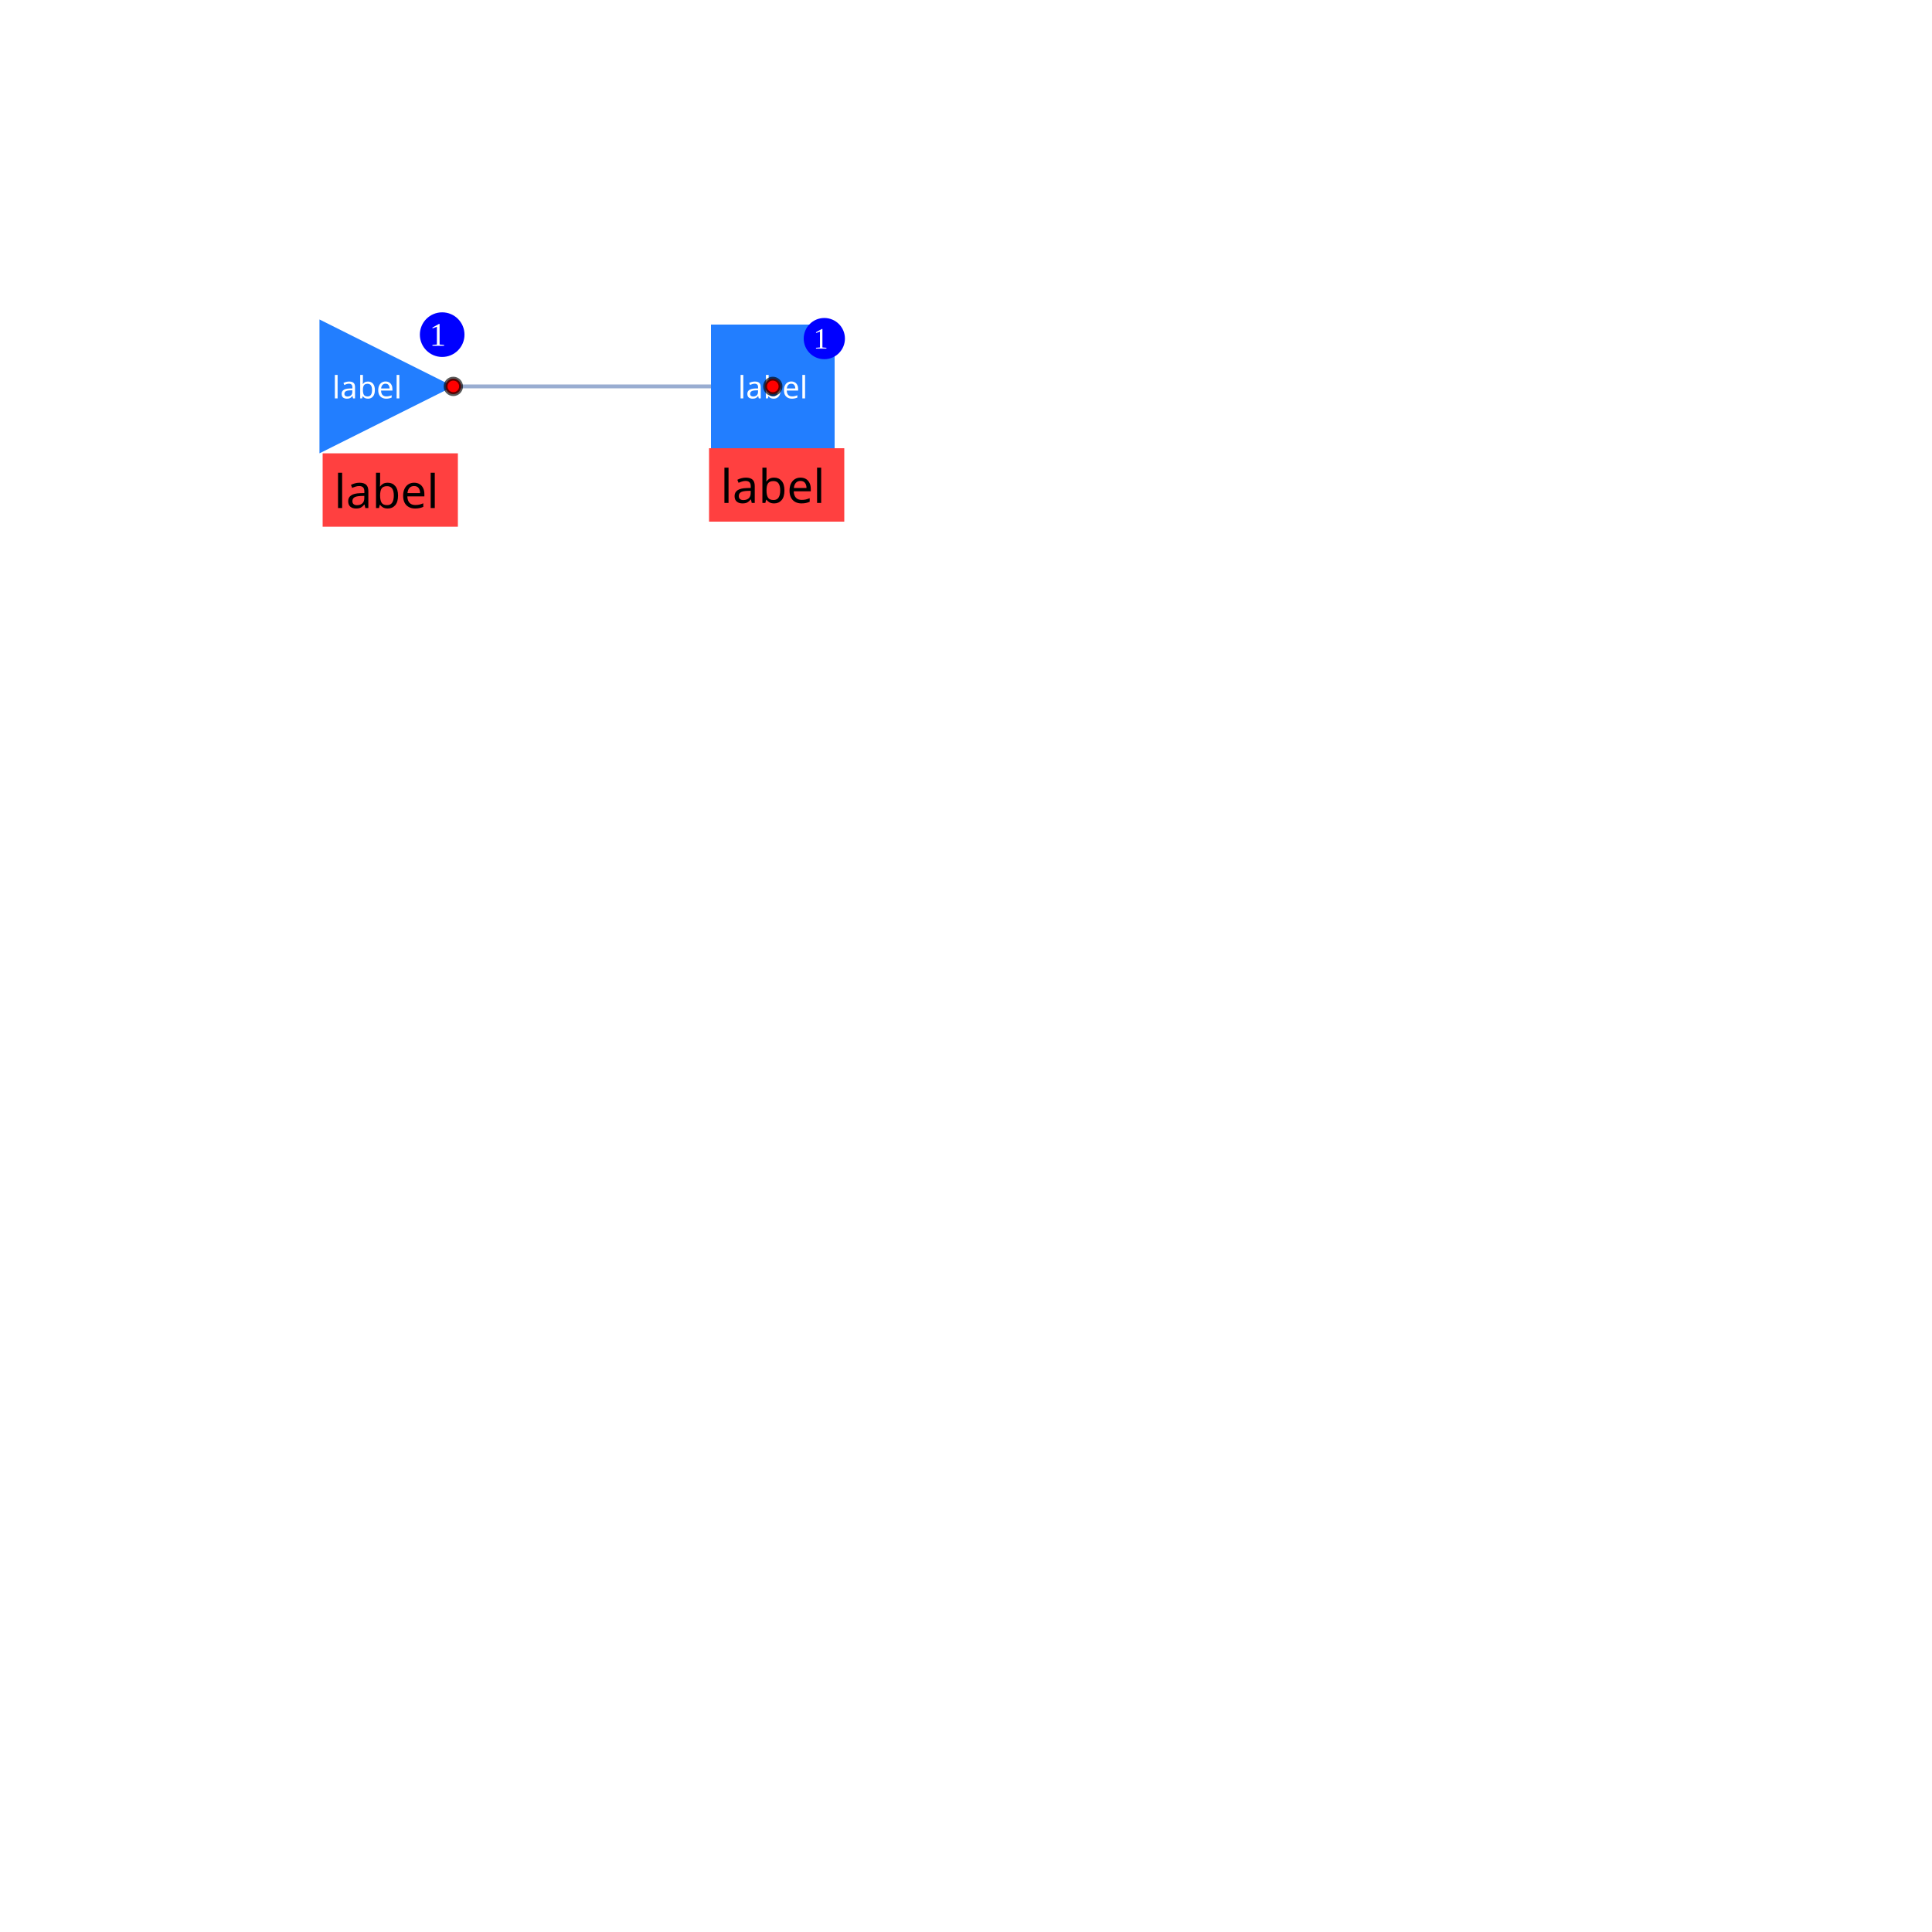
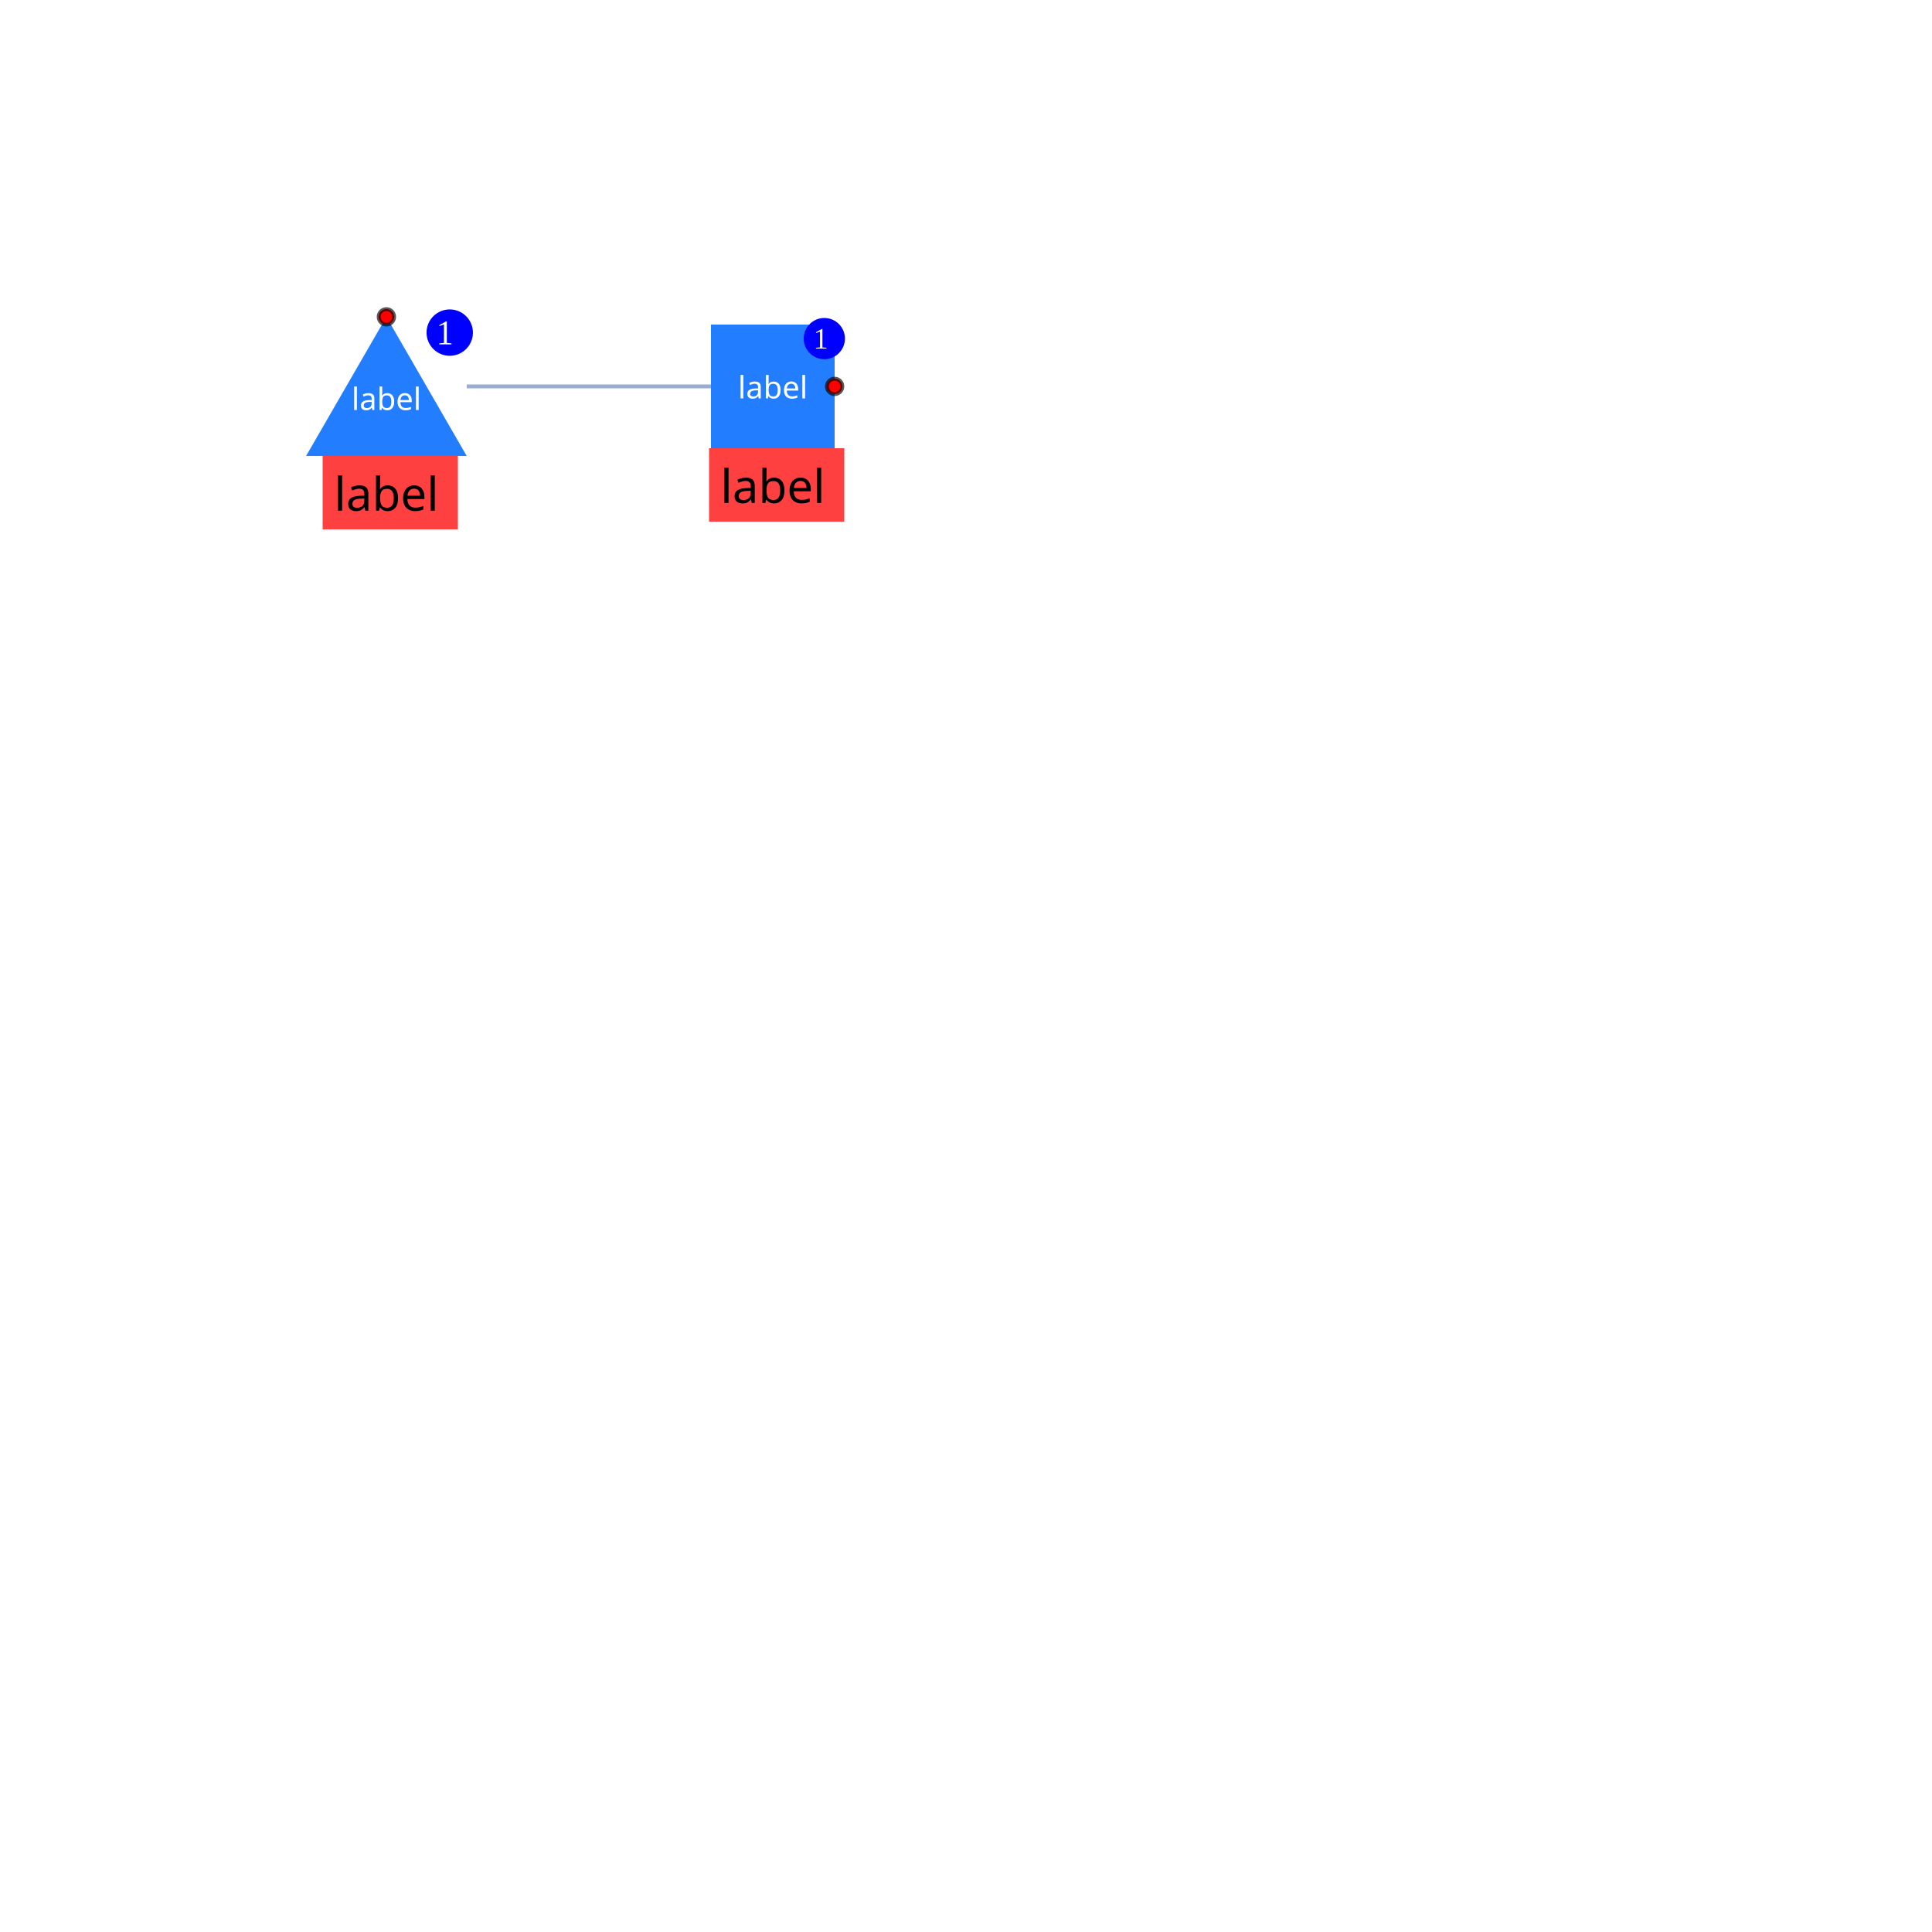
<svg xmlns="http://www.w3.org/2000/svg" width="500" height="500" style="background: transparent; position: fixed; outline: none;" color-interpolation-filters="sRGB" tabindex="1">
  <defs />
  <g id="g-svg-camera" transform="matrix(1,0,0,1,0,0)">
    <g id="g-svg-30" fill="none" transform="matrix(1,0,0,1,0,0)">
      <g id="g-svg-g-hittesting-30" fill="none" stroke="transparent" stroke-width="01" />
      <g id="g-svg-33" fill="none" transform="matrix(1,0,0,1,0,0)" />
      <g id="g-svg-34" fill="none" transform="matrix(1,0,0,1,0,0)">
        <g id="g-svg-55" fill="none" transform="matrix(1,0,0,1,0,0)">
-           <g id="g-svg-56-g" transform="matrix(1,0,0,1,117.3205,100)">
-             <line id="g-svg-56" fill="none" x1="0" y1="0" x2="66.679" y2="7.28588560150456e-7" stroke-width="1" stroke="rgba(153,173,209,1)" />
-             <line id="g-svg-line-hittesting-56" fill="none" x1="0" y1="0" x2="66.679" y2="7.28588560150456e-7" stroke-width="3" stroke="transparent" />
+           <g id="g-svg-56-g" transform="matrix(1,0,0,1,120.7846,100)">
+             <line id="g-svg-56" fill="none" x1="0" y1="0" x2="63.215" y2="0" stroke-width="1" stroke="rgba(153,173,209,1)" />
+             <line id="g-svg-line-hittesting-56" fill="none" x1="0" y1="0" x2="63.215" y2="0" stroke-width="3" stroke="transparent" />
          </g>
        </g>
      </g>
      <g id="g-svg-35" fill="none" transform="matrix(1,0,0,1,0,0)">
        <g id="g-svg-39" fill="none" transform="matrix(1,0,0,1,100,100)">
-           <g id="g-svg-40-g" transform="matrix(1,0,0,1,-17.32051,-17.32051)">
-             <path id="g-svg-40" fill="rgba(34,126,255,1)" d="M 34.641,17.321 L 0,34.641 L 0,0 Z" r="16" stroke-width="0" />
-             <path id="g-svg-path-hittesting-40" fill="transparent" d="M 34.641,17.321 L 0,34.641 L 0,0 Z" r="16" stroke-width="6" stroke="transparent" />
+           <g id="g-svg-40-g" transform="matrix(1,0,0,1,-20.78461,-18)">
+             <path id="g-svg-40" fill="rgba(34,126,255,1)" d="M 20.785,0 L 41.569,36 L 0,36 Z" r="12" stroke-width="0" />
+             <path id="g-svg-path-hittesting-40" fill="transparent" d="M 20.785,0 L 41.569,36 L 0,36 Z" r="12" stroke-width="6" stroke="transparent" />
          </g>
-           <g id="g-svg-42-g" transform="matrix(0.945946,0,0,1,-16.5,17.32051)">
+           <g id="g-svg-42-g" transform="matrix(0.945946,0,0,1,-16.5,18)">
            <path id="g-svg-42" fill="rgba(255,0,0,1)" d="M 0,0 l 37,0 l 0,19 l-37 0 z" stroke-width="0" opacity="0.75" width="37" height="19" />
          </g>
-           <g id="g-svg-44-g" transform="matrix(1,0,0,1,-5,0)">
+           <g id="g-svg-44-g" transform="matrix(1,0,0,1,0,3)">
            <text id="g-svg-44" fill="rgba(255,255,255,1)" dominant-baseline="central" paint-order="stroke" dx="0" font-size="8" font-family="sans-serif" font-weight="normal" font-variant="normal" font-style="normal" stroke-width="0" text-anchor="middle">label</text>
          </g>
-           <g id="g-svg-41-g" transform="matrix(1,0,0,1,-0.000001,19.32051)">
+           <g id="g-svg-41-g" transform="matrix(1,0,0,1,0.000001,20)">
            <text id="g-svg-41" fill="rgba(0,0,0,1)" dominant-baseline="central" paint-order="stroke" dx="0" dy="7.5px" text-anchor="middle" font-size="12" font-family="sans-serif" font-weight="normal" font-variant="normal" font-style="normal" stroke-width="0">label</text>
          </g>
-           <g id="g-svg-43-g" transform="matrix(1,0,0,1,17.32051,0)">
+           <g id="g-svg-43-g" transform="matrix(1,0,0,1,0,-18)">
            <circle id="g-svg-43" fill="rgba(255,0,0,1)" transform="translate(-2,-2)" cx="2" cy="2" stroke-width="1" stroke="rgba(0,0,0,0.65)" r="2" />
          </g>
-           <g id="g-svg-46-g" transform="matrix(1,0,0,1,8.660254,-19.16803)">
-             <path id="g-svg-46" fill="rgba(0,0,255,1)" d="M 5.774,0 l 0,0 a 5.774,5.774,0,0,1,5.774,5.774 l 0,0 a 5.774,5.774,0,0,1,-5.774,5.774 l 0,0 a 5.774,5.774,0,0,1,-5.774,-5.774 l 0,0 a 5.774,5.774,0,0,1,5.774,-5.774 z" height="11.547" width="11.547" />
+           <g id="g-svg-46-g" transform="matrix(1,0,0,1,10.39231,-19.92)">
+             <path id="g-svg-46" fill="rgba(0,0,255,1)" d="M 6,0 l 0,0 a 6,6,0,0,1,6,6 l 0,0 a 6,6,0,0,1,-6,6 l 0,0 a 6,6,0,0,1,-6,-6 l 0,0 a 6,6,0,0,1,6,-6 z" height="12" width="12" />
          </g>
-           <g id="g-svg-45-g" transform="matrix(1,0,0,1,10.66025,-13.39453)">
-             <text id="g-svg-45" fill="rgba(255,255,255,1)" dominant-baseline="central" paint-order="stroke" dx="0.5" font-size="8.547" text-anchor="left">1</text>
+           <g id="g-svg-45-g" transform="matrix(1,0,0,1,12.39231,-13.92)">
+             <text id="g-svg-45" fill="rgba(255,255,255,1)" dominant-baseline="central" paint-order="stroke" dx="0.5" font-size="9" text-anchor="left">1</text>
          </g>
        </g>
        <g id="g-svg-47" fill="none" transform="matrix(1,0,0,1,200,100)">
          <g id="g-svg-48-g" transform="matrix(1,0,0,1,-16,-16)">
            <path id="g-svg-48" fill="rgba(34,126,255,1)" d="M 0,0 l 32,0 l 0,32 l-32 0 z" r="16" stroke-width="0" width="32" height="32" />
          </g>
          <g id="g-svg-50-g" transform="matrix(0.945946,0,0,1,-16.5,16)">
            <path id="g-svg-50" fill="rgba(255,0,0,1)" d="M 0,0 l 37,0 l 0,19 l-37 0 z" stroke-width="0" opacity="0.75" width="37" height="19" />
          </g>
          <g id="g-svg-52-g" transform="matrix(1,0,0,1,0,0)">
            <text id="g-svg-52" fill="rgba(255,255,255,1)" dominant-baseline="central" paint-order="stroke" dx="0" font-size="8" font-family="sans-serif" font-weight="normal" font-variant="normal" font-style="normal" stroke-width="0" text-anchor="middle">label</text>
          </g>
          <g id="g-svg-49-g" transform="matrix(1,0,0,1,0,18)">
            <text id="g-svg-49" fill="rgba(0,0,0,1)" dominant-baseline="central" paint-order="stroke" dx="0" dy="7.5px" text-anchor="middle" font-size="12" font-family="sans-serif" font-weight="normal" font-variant="normal" font-style="normal" stroke-width="0">label</text>
          </g>
-           <g id="g-svg-51-g" transform="matrix(1,0,0,1,NaN,NaN)">
+           <g id="g-svg-51-g" transform="matrix(1,0,0,1,16,0)">
            <circle id="g-svg-51" fill="rgba(255,0,0,1)" transform="translate(-2,-2)" cx="2" cy="2" stroke-width="1" stroke="rgba(0,0,0,0.65)" r="2" />
          </g>
          <g id="g-svg-54-g" transform="matrix(1,0,0,1,8,-17.70667)">
            <path id="g-svg-54" fill="rgba(0,0,255,1)" d="M 5.333,0 l 0,0 a 5.333,5.333,0,0,1,5.333,5.333 l 0,0 a 5.333,5.333,0,0,1,-5.333,5.333 l 0,0 a 5.333,5.333,0,0,1,-5.333,-5.333 l 0,0 a 5.333,5.333,0,0,1,5.333,-5.333 z" height="10.667" width="10.667" />
          </g>
          <g id="g-svg-53-g" transform="matrix(1,0,0,1,10,-12.37333)">
            <text id="g-svg-53" fill="rgba(255,255,255,1)" dominant-baseline="central" paint-order="stroke" dx="0.5" font-size="7.667" text-anchor="left">1</text>
          </g>
        </g>
      </g>
    </g>
  </g>
</svg>
